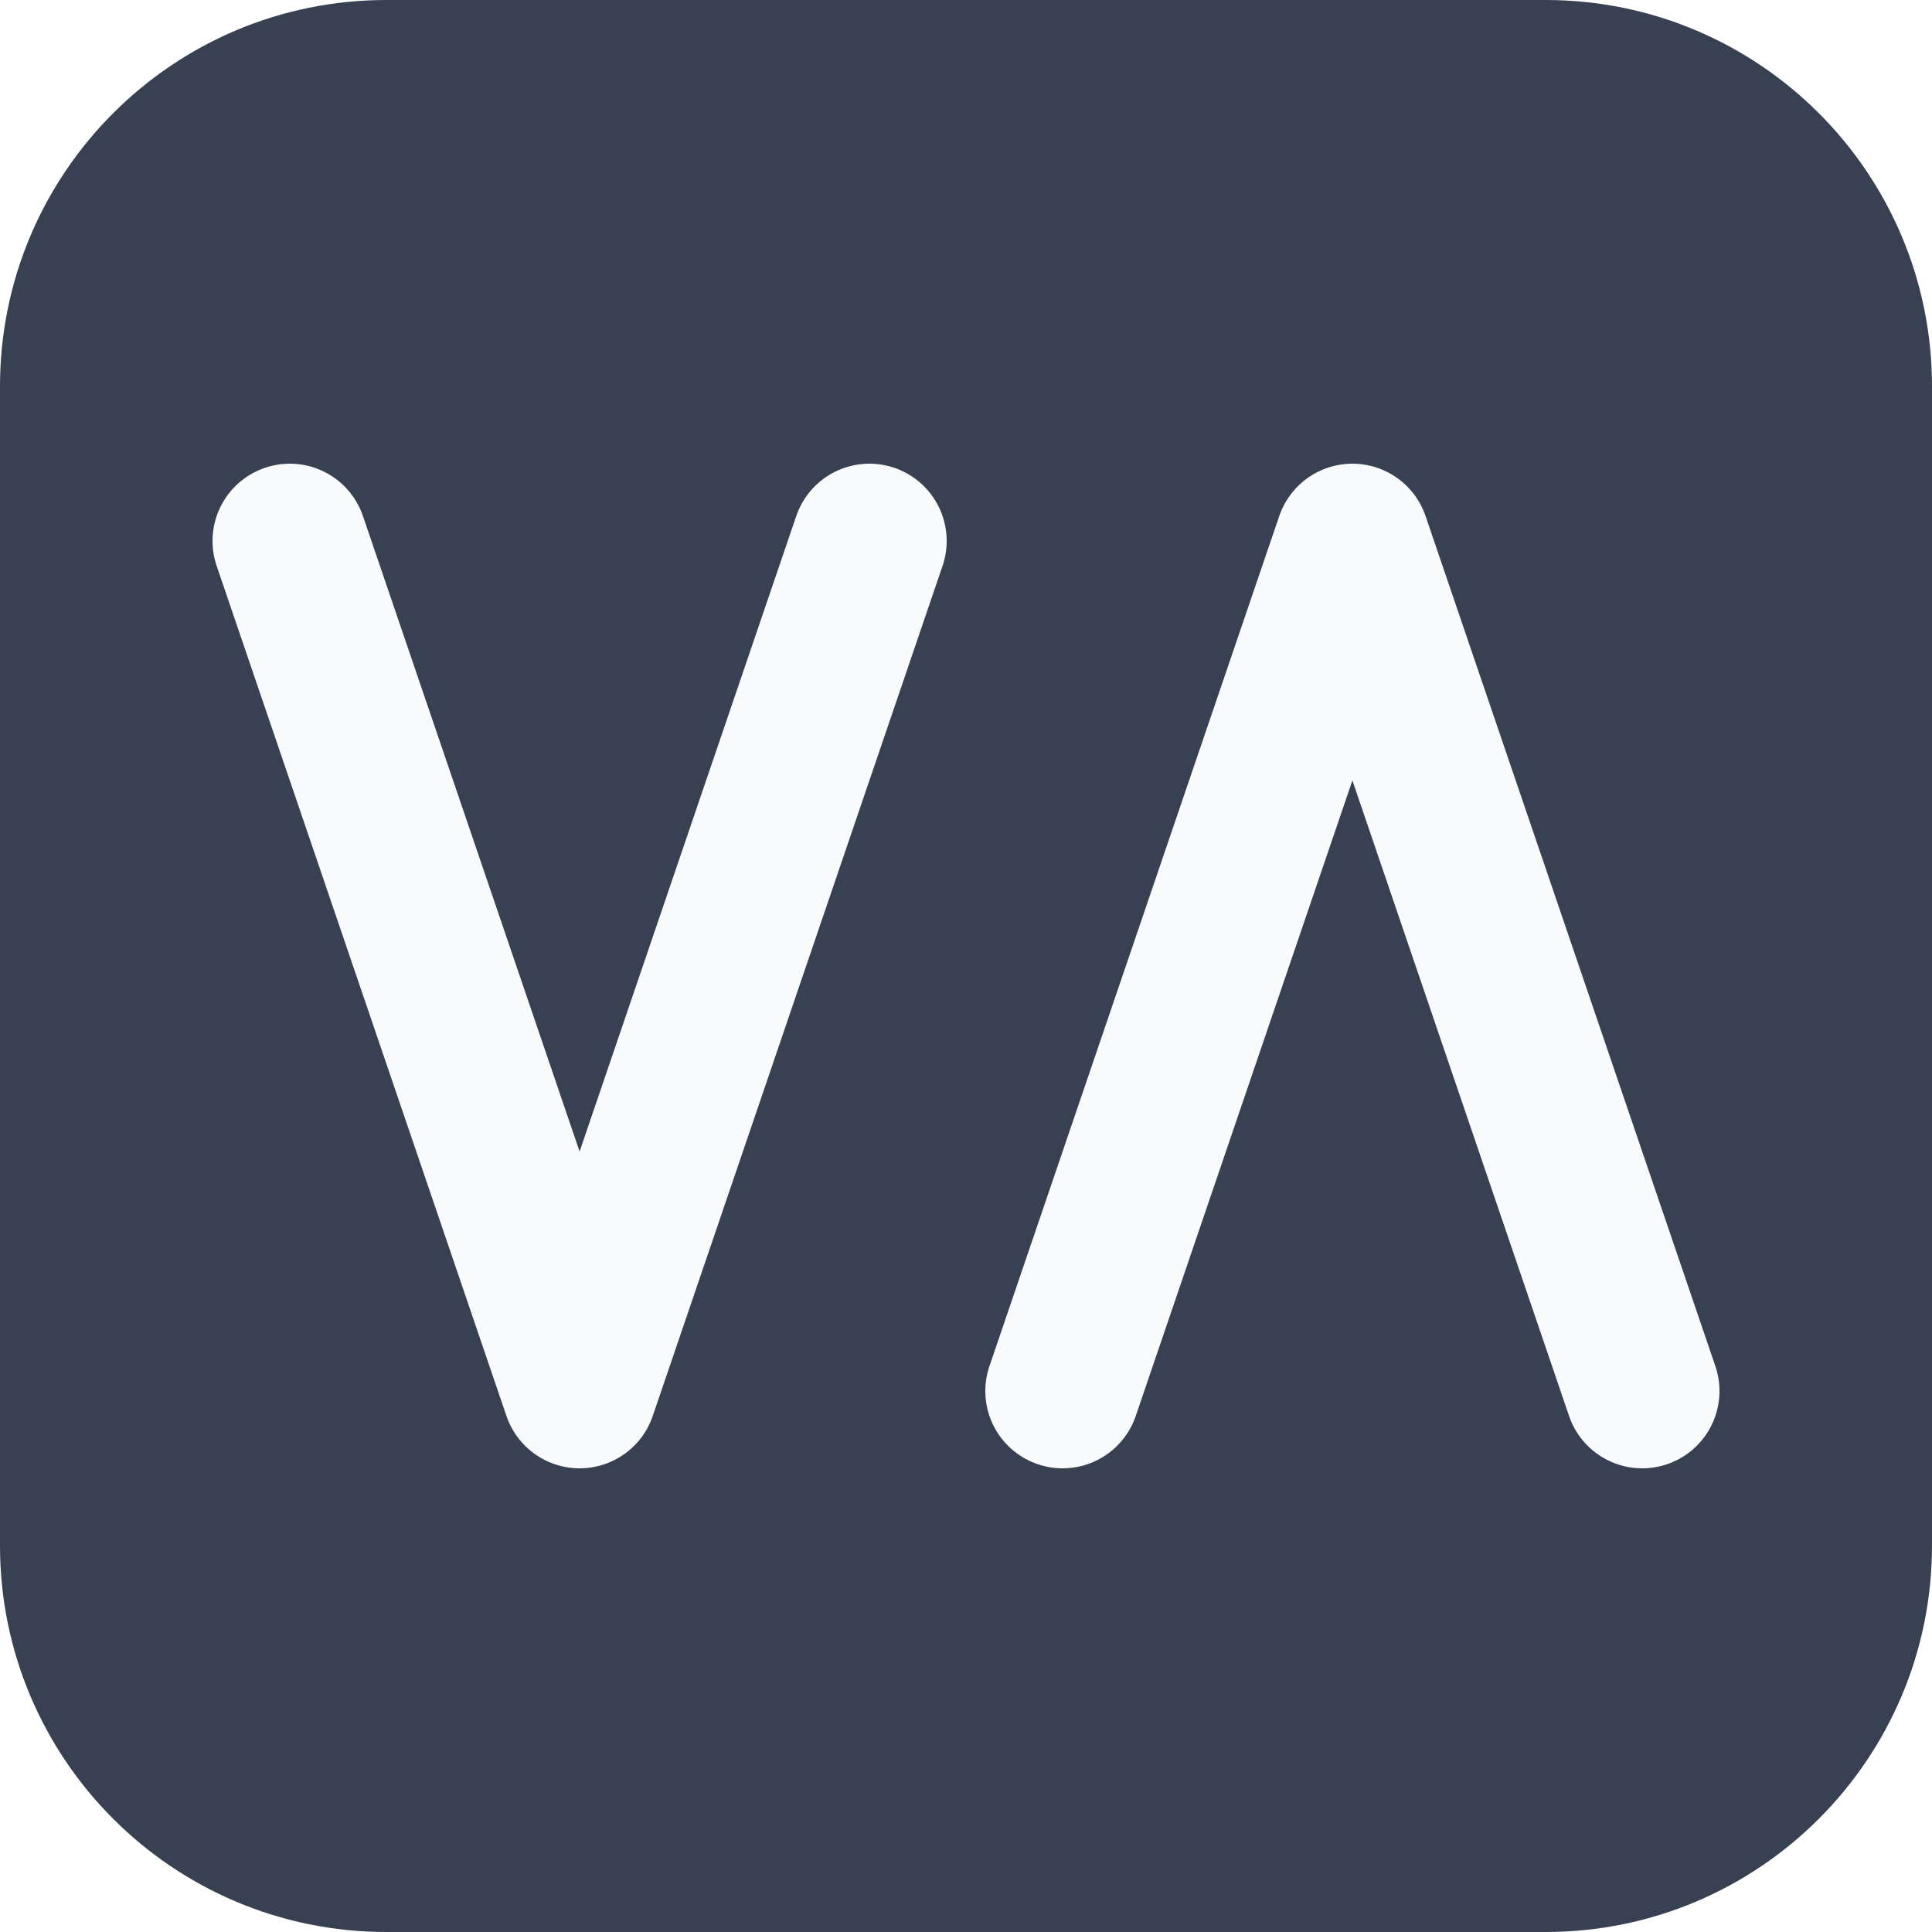
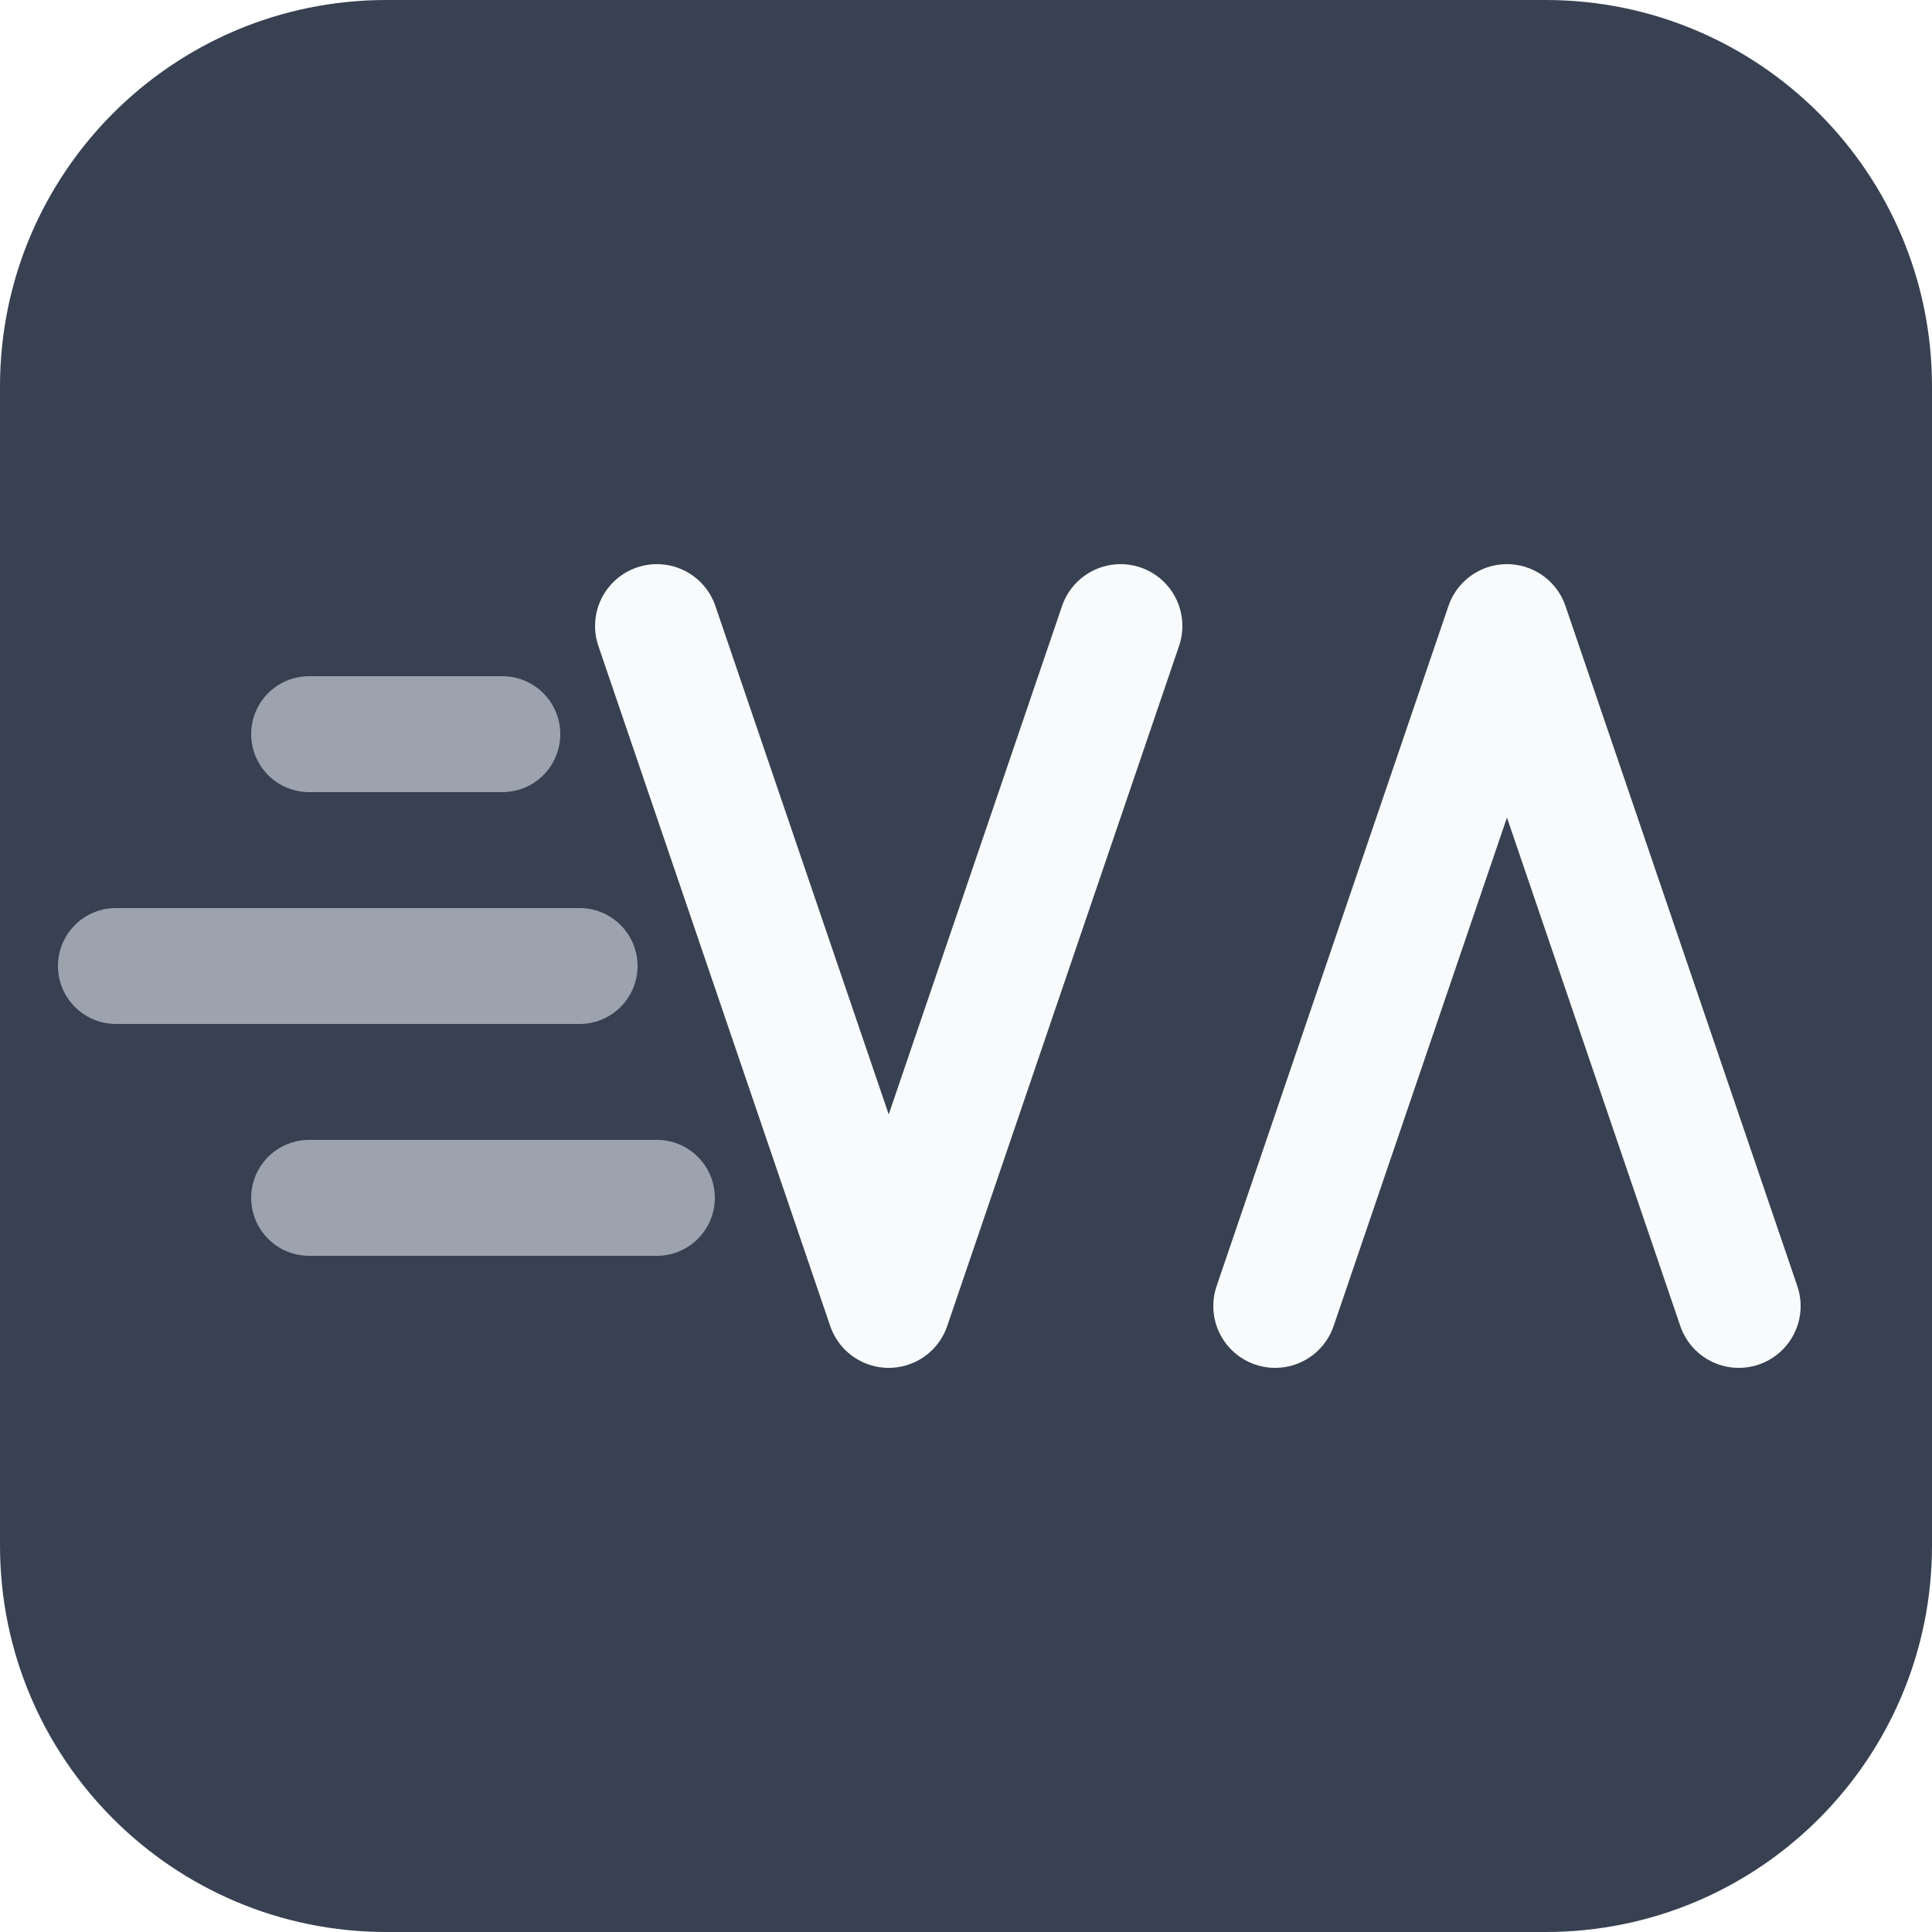
- <svg xmlns="http://www.w3.org/2000/svg" viewBox="0 0 100 100" width="100" height="100">
-   <rect x="0" y="0" width="100" height="100" rx="20" fill="#374151" />
-   <path d="M15,28 L30,72 L45,28" fill="none" stroke="#f9fafb" stroke-width="8" stroke-linecap="round" stroke-linejoin="round" />
-   <path d="M55,72 L70,28 L85,72" fill="none" stroke="#f9fafb" stroke-width="8" stroke-linecap="round" stroke-linejoin="round" />
+ <svg xmlns="http://www.w3.org/2000/svg" viewBox="0 0 100 100" fill="none" width="100" height="100" style="color:#f9fafb">
+   <rect width="100" height="100" rx="20" fill="#374151" />
+   <g stroke="#9ca3af" stroke-width="6" stroke-linecap="round">
+     <path d="M16,38 L26,38" />
+     <path d="M6,50 L30,50" />
+     <path d="M16,62 L34,62" />
+   </g>
+   <g transform="translate(22 10) scale(0.8)" stroke="currentColor" stroke-width="8" stroke-linecap="round" stroke-linejoin="round">
+     <path d="M15,28 L30,72 L45,28" />
+     <path d="M55,72 L70,28 L85,72" />
+   </g>
</svg>
